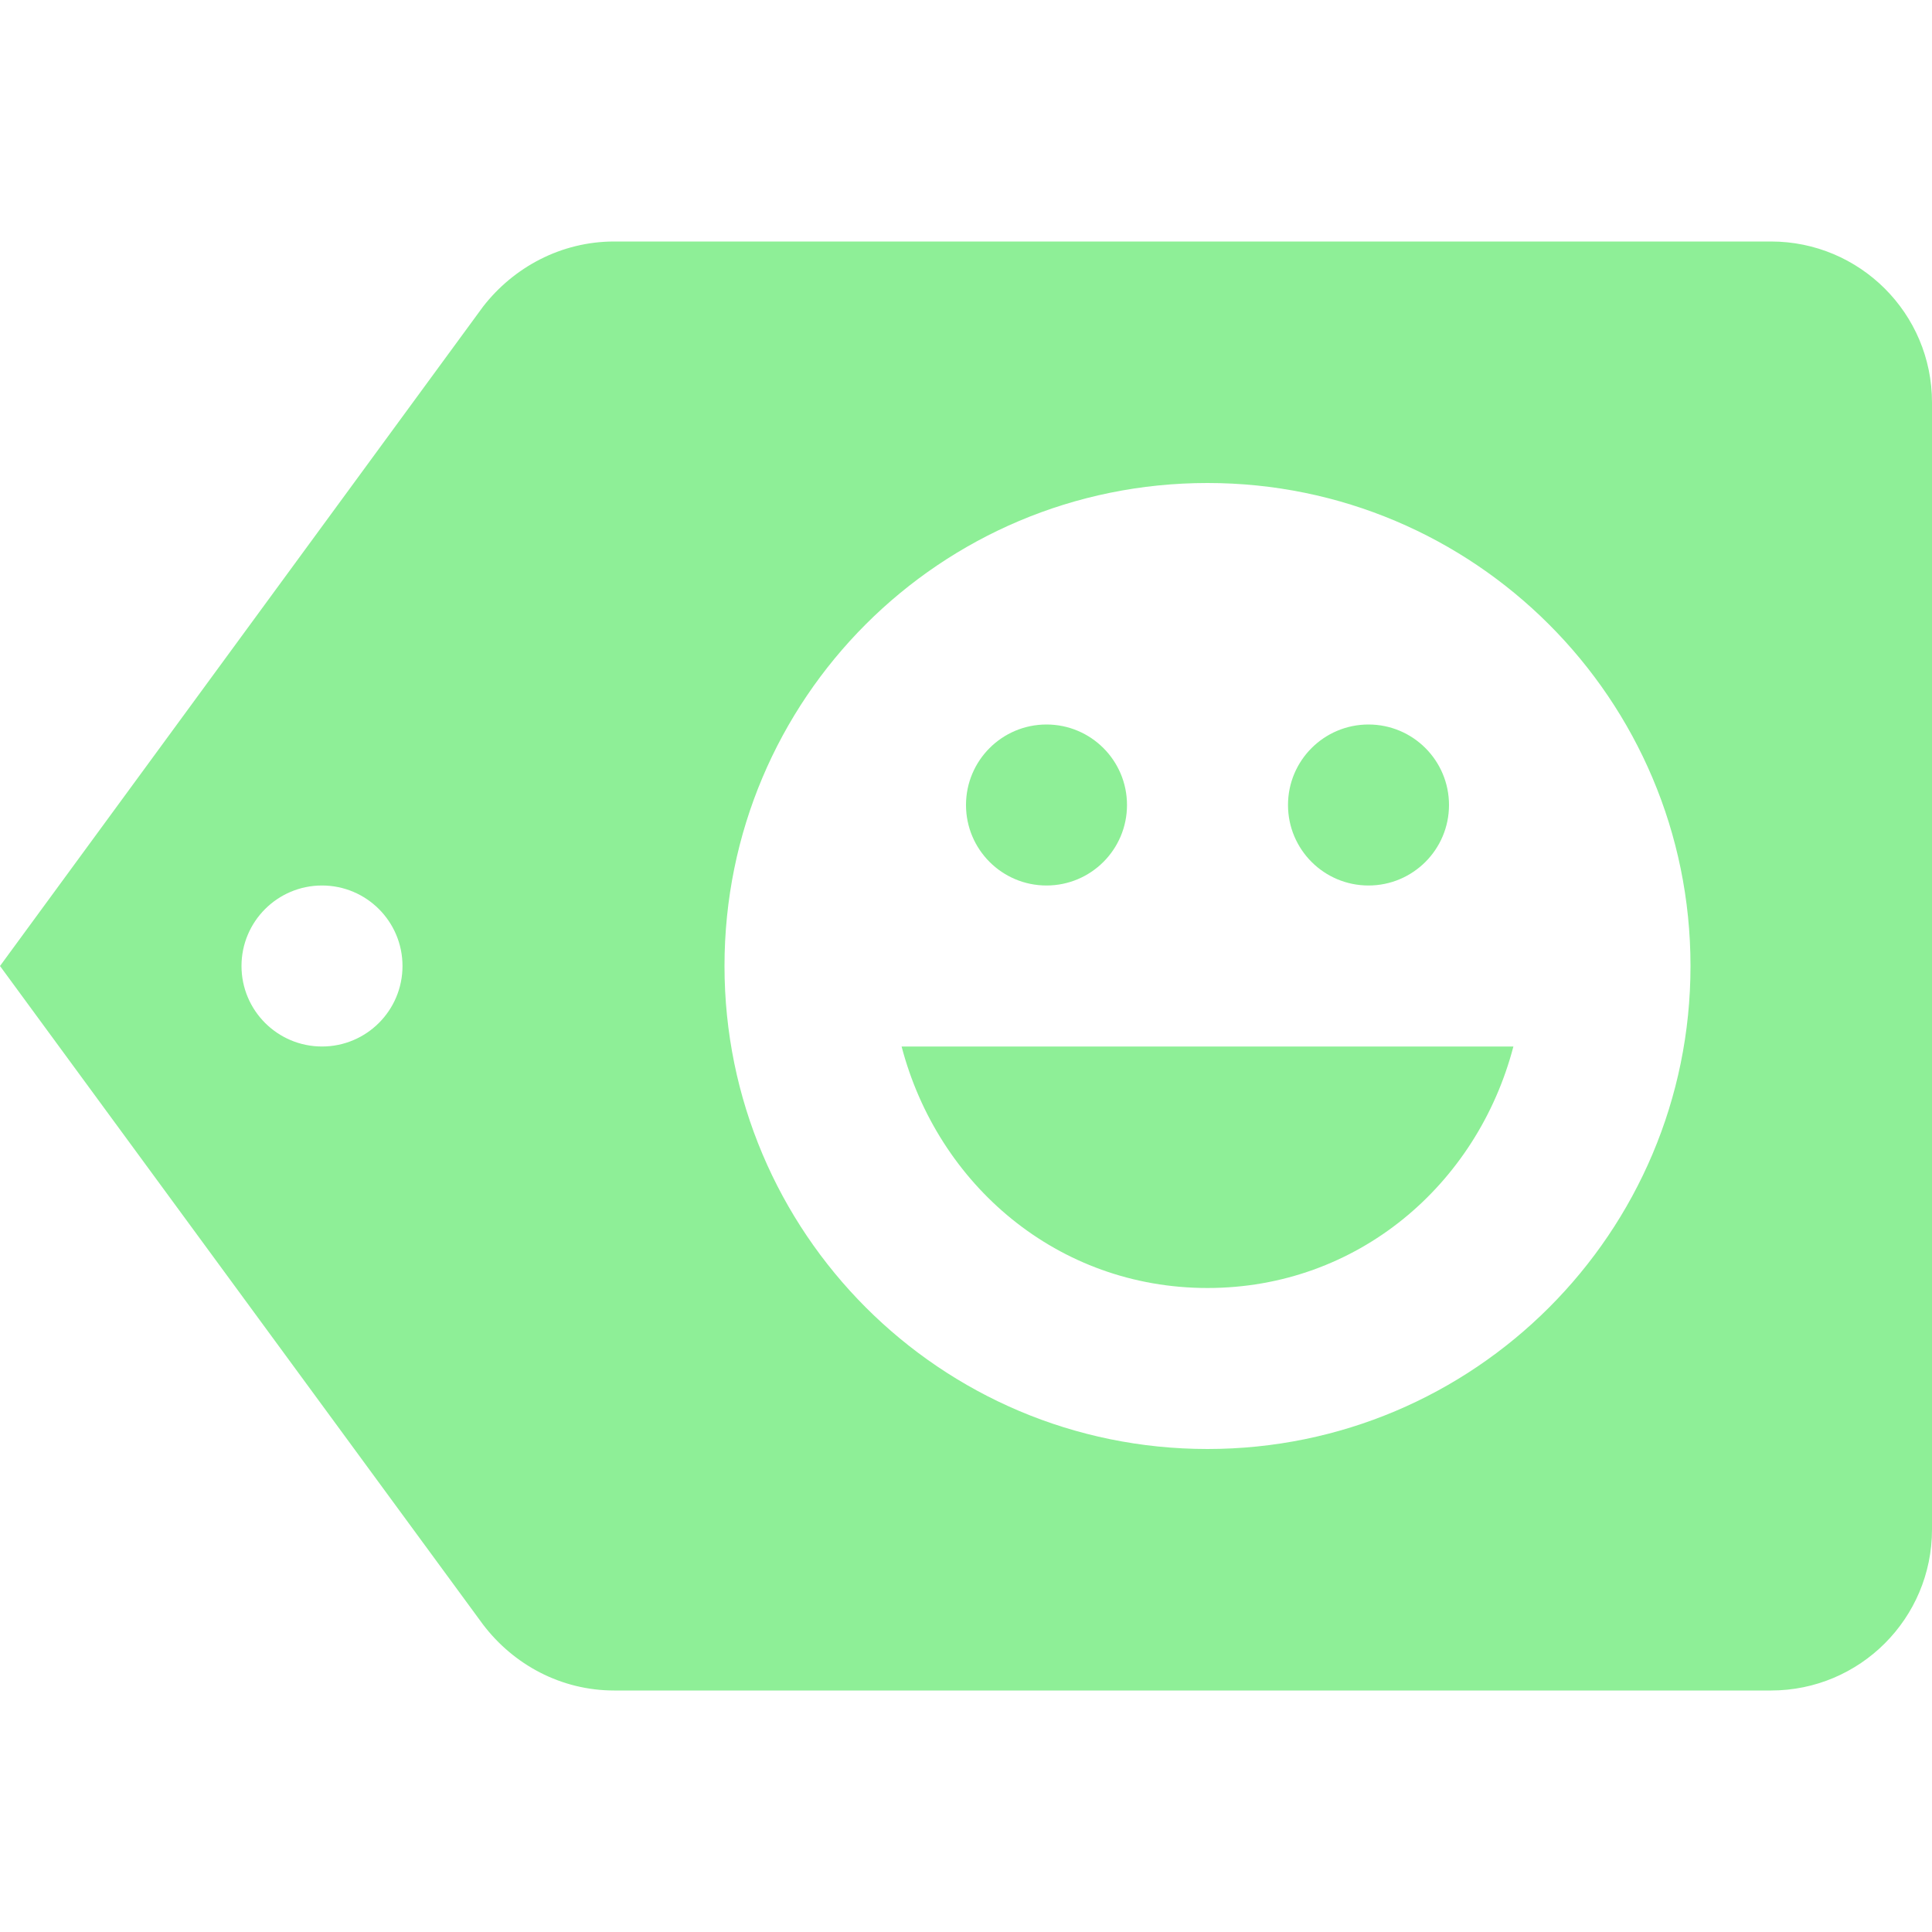
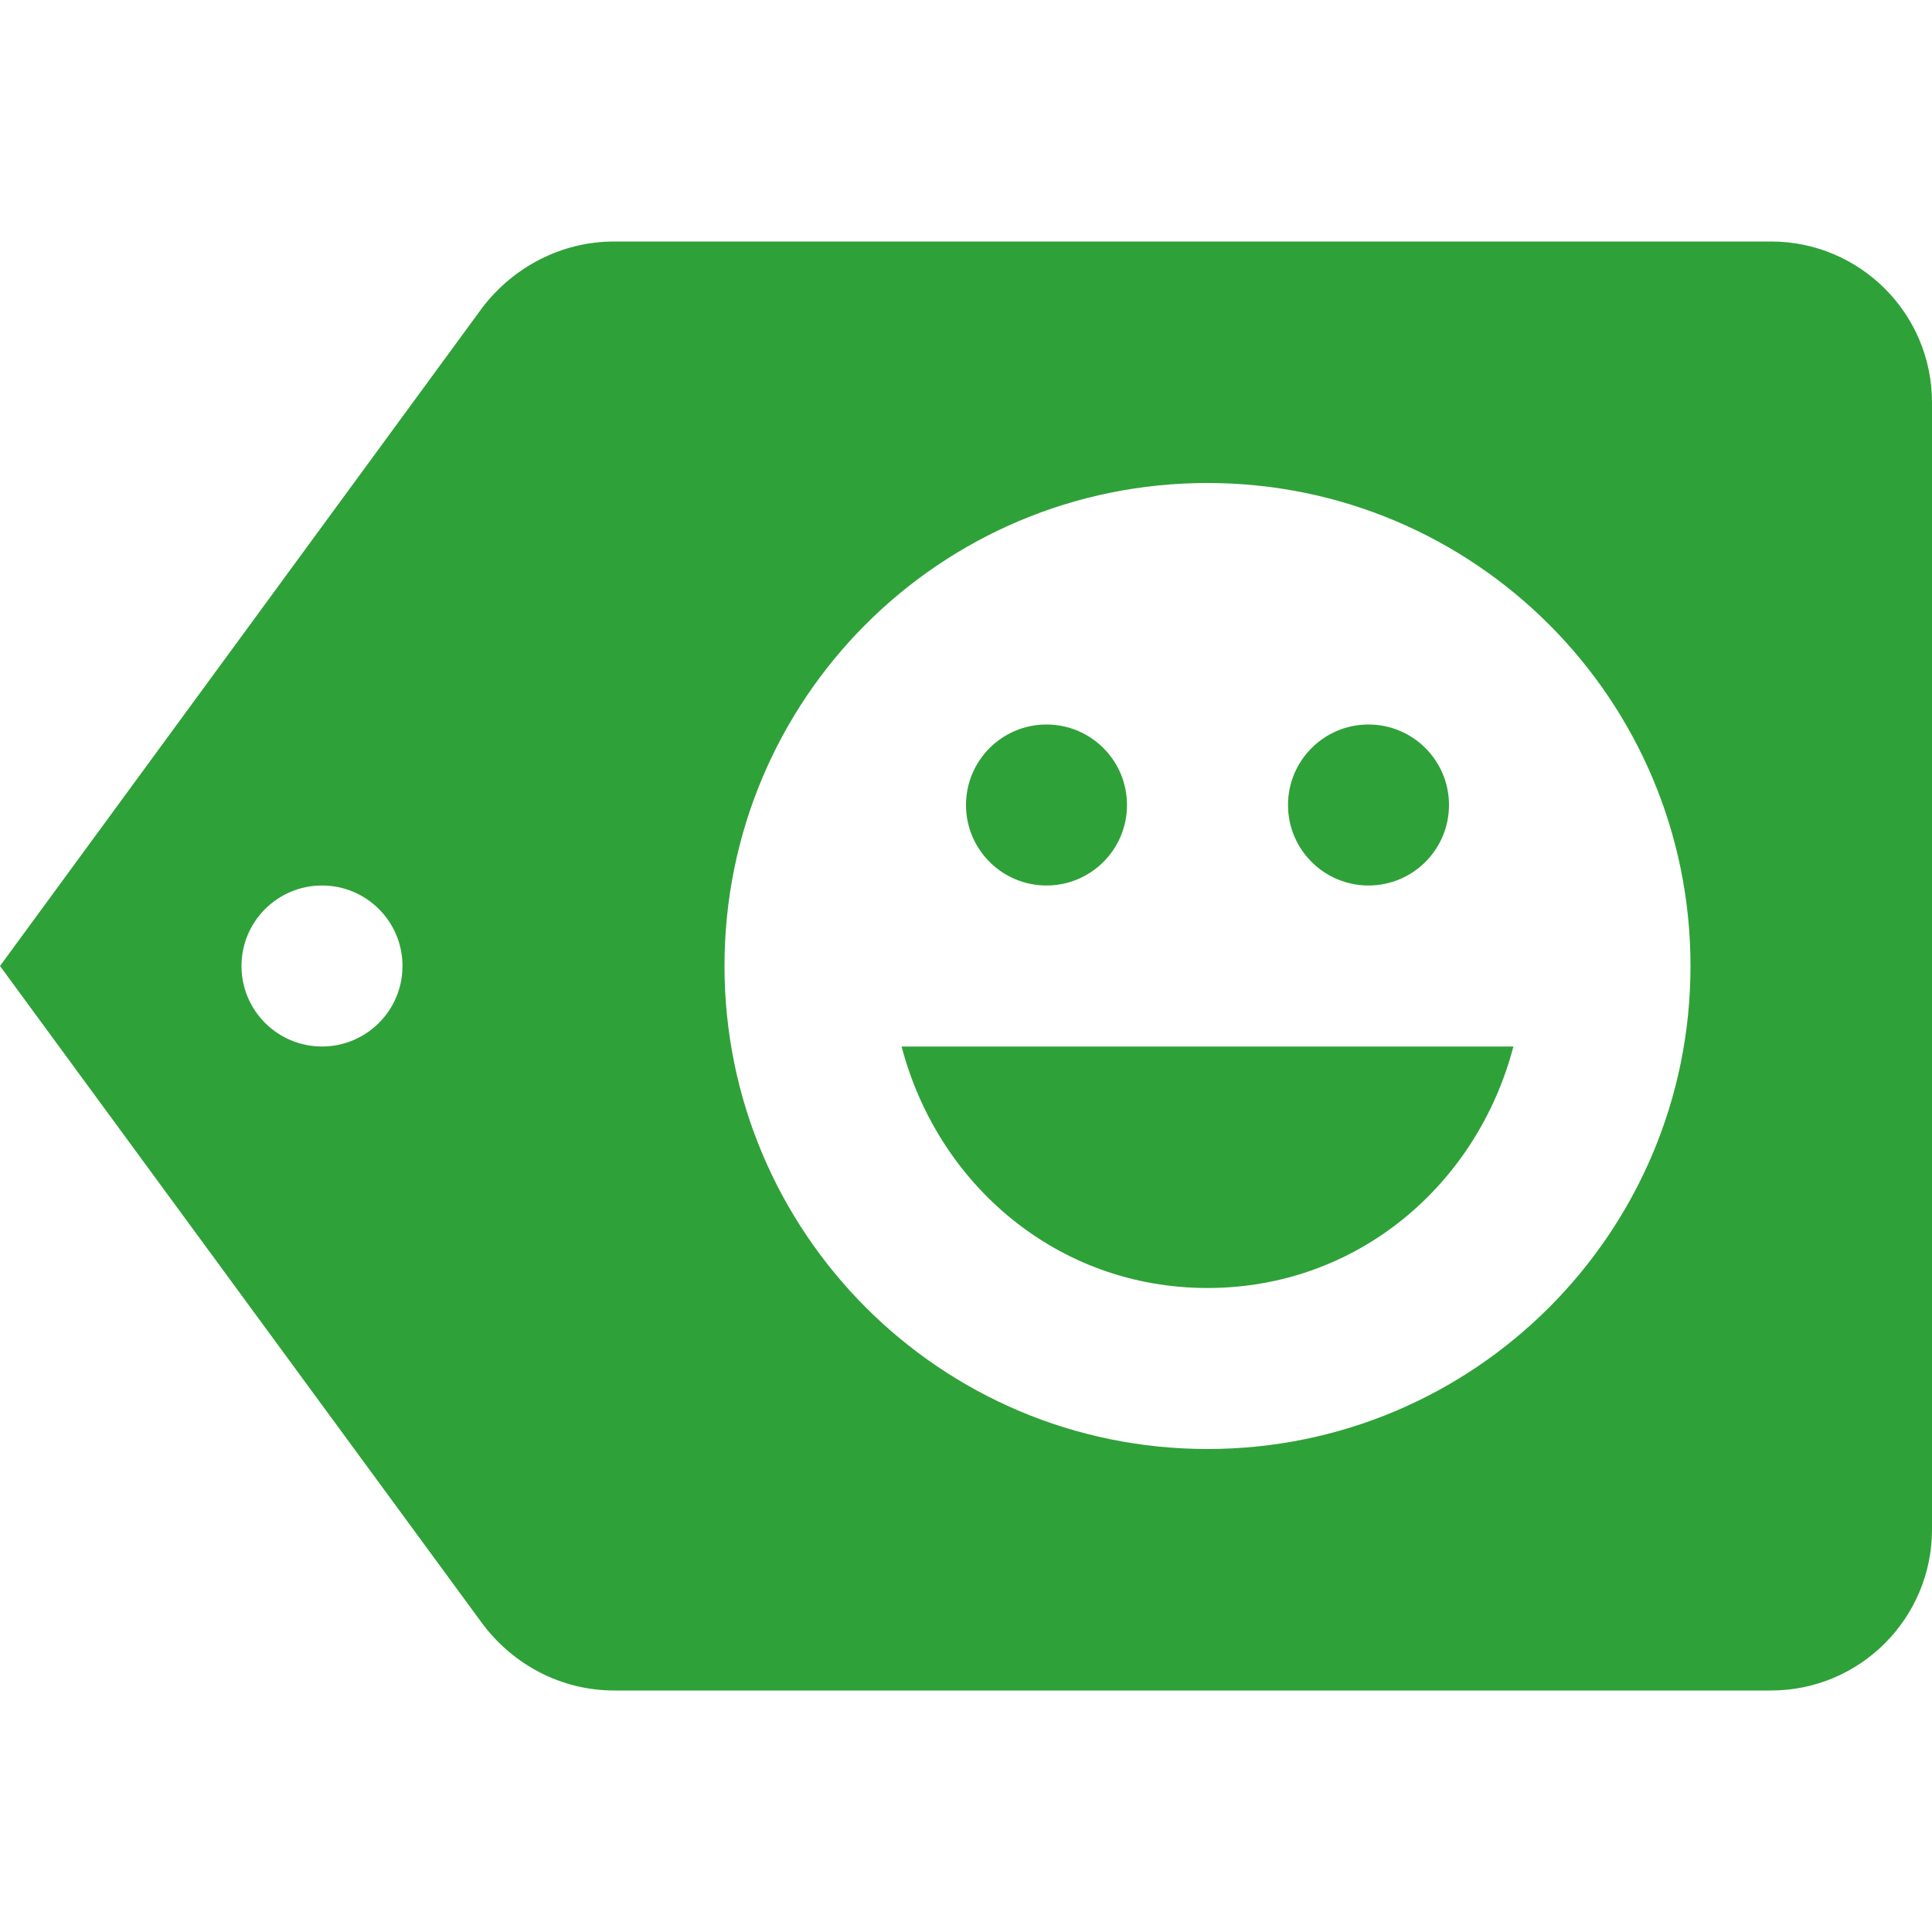
<svg xmlns="http://www.w3.org/2000/svg" version="1.1" width="24" height="24" viewBox="0 0 24 24" id="svg4">
  <defs id="defs8" />
-   <path d="M15,18C11.68,18 9,15.31 9,12C9,8.68 11.68,6 15,6A6,6 0 0,1 21,12A6,6 0 0,1 15,18M4,13A1,1 0 0,1 3,12A1,1 0 0,1 4,11A1,1 0 0,1 5,12A1,1 0 0,1 4,13M22,3H7.63C6.97,3 6.38,3.32 6,3.81L0,12L6,20.18C6.38,20.68 6.97,21 7.63,21H22A2,2 0 0,0 24,19V5C24,3.89 23.1,3 22,3M13,11A1,1 0 0,0 14,10A1,1 0 0,0 13,9A1,1 0 0,0 12,10A1,1 0 0,0 13,11M15,16C16.86,16 18.35,14.72 18.8,13H11.2C11.65,14.72 13.14,16 15,16M17,11A1,1 0 0,0 18,10A1,1 0 0,0 17,9A1,1 0 0,0 16,10A1,1 0 0,0 17,11Z" id="path2" style="fill:#8eef97;fill-opacity:1" />
+   <path d="M15,18C11.68,18 9,15.31 9,12C9,8.68 11.68,6 15,6A6,6 0 0,1 21,12A6,6 0 0,1 15,18M4,13A1,1 0 0,1 3,12A1,1 0 0,1 4,11A1,1 0 0,1 5,12A1,1 0 0,1 4,13M22,3H7.63C6.97,3 6.38,3.32 6,3.81L0,12L6,20.18C6.38,20.68 6.97,21 7.63,21H22A2,2 0 0,0 24,19V5C24,3.89 23.1,3 22,3M13,11A1,1 0 0,0 14,10A1,1 0 0,0 13,9A1,1 0 0,0 12,10A1,1 0 0,0 13,11M15,16C16.86,16 18.35,14.72 18.8,13H11.2C11.65,14.72 13.14,16 15,16M17,11A1,1 0 0,0 18,10A1,1 0 0,0 17,9A1,1 0 0,0 16,10A1,1 0 0,0 17,11Z" id="path2" style="fill:#2fa139;fill-opacity:1" />
</svg>
